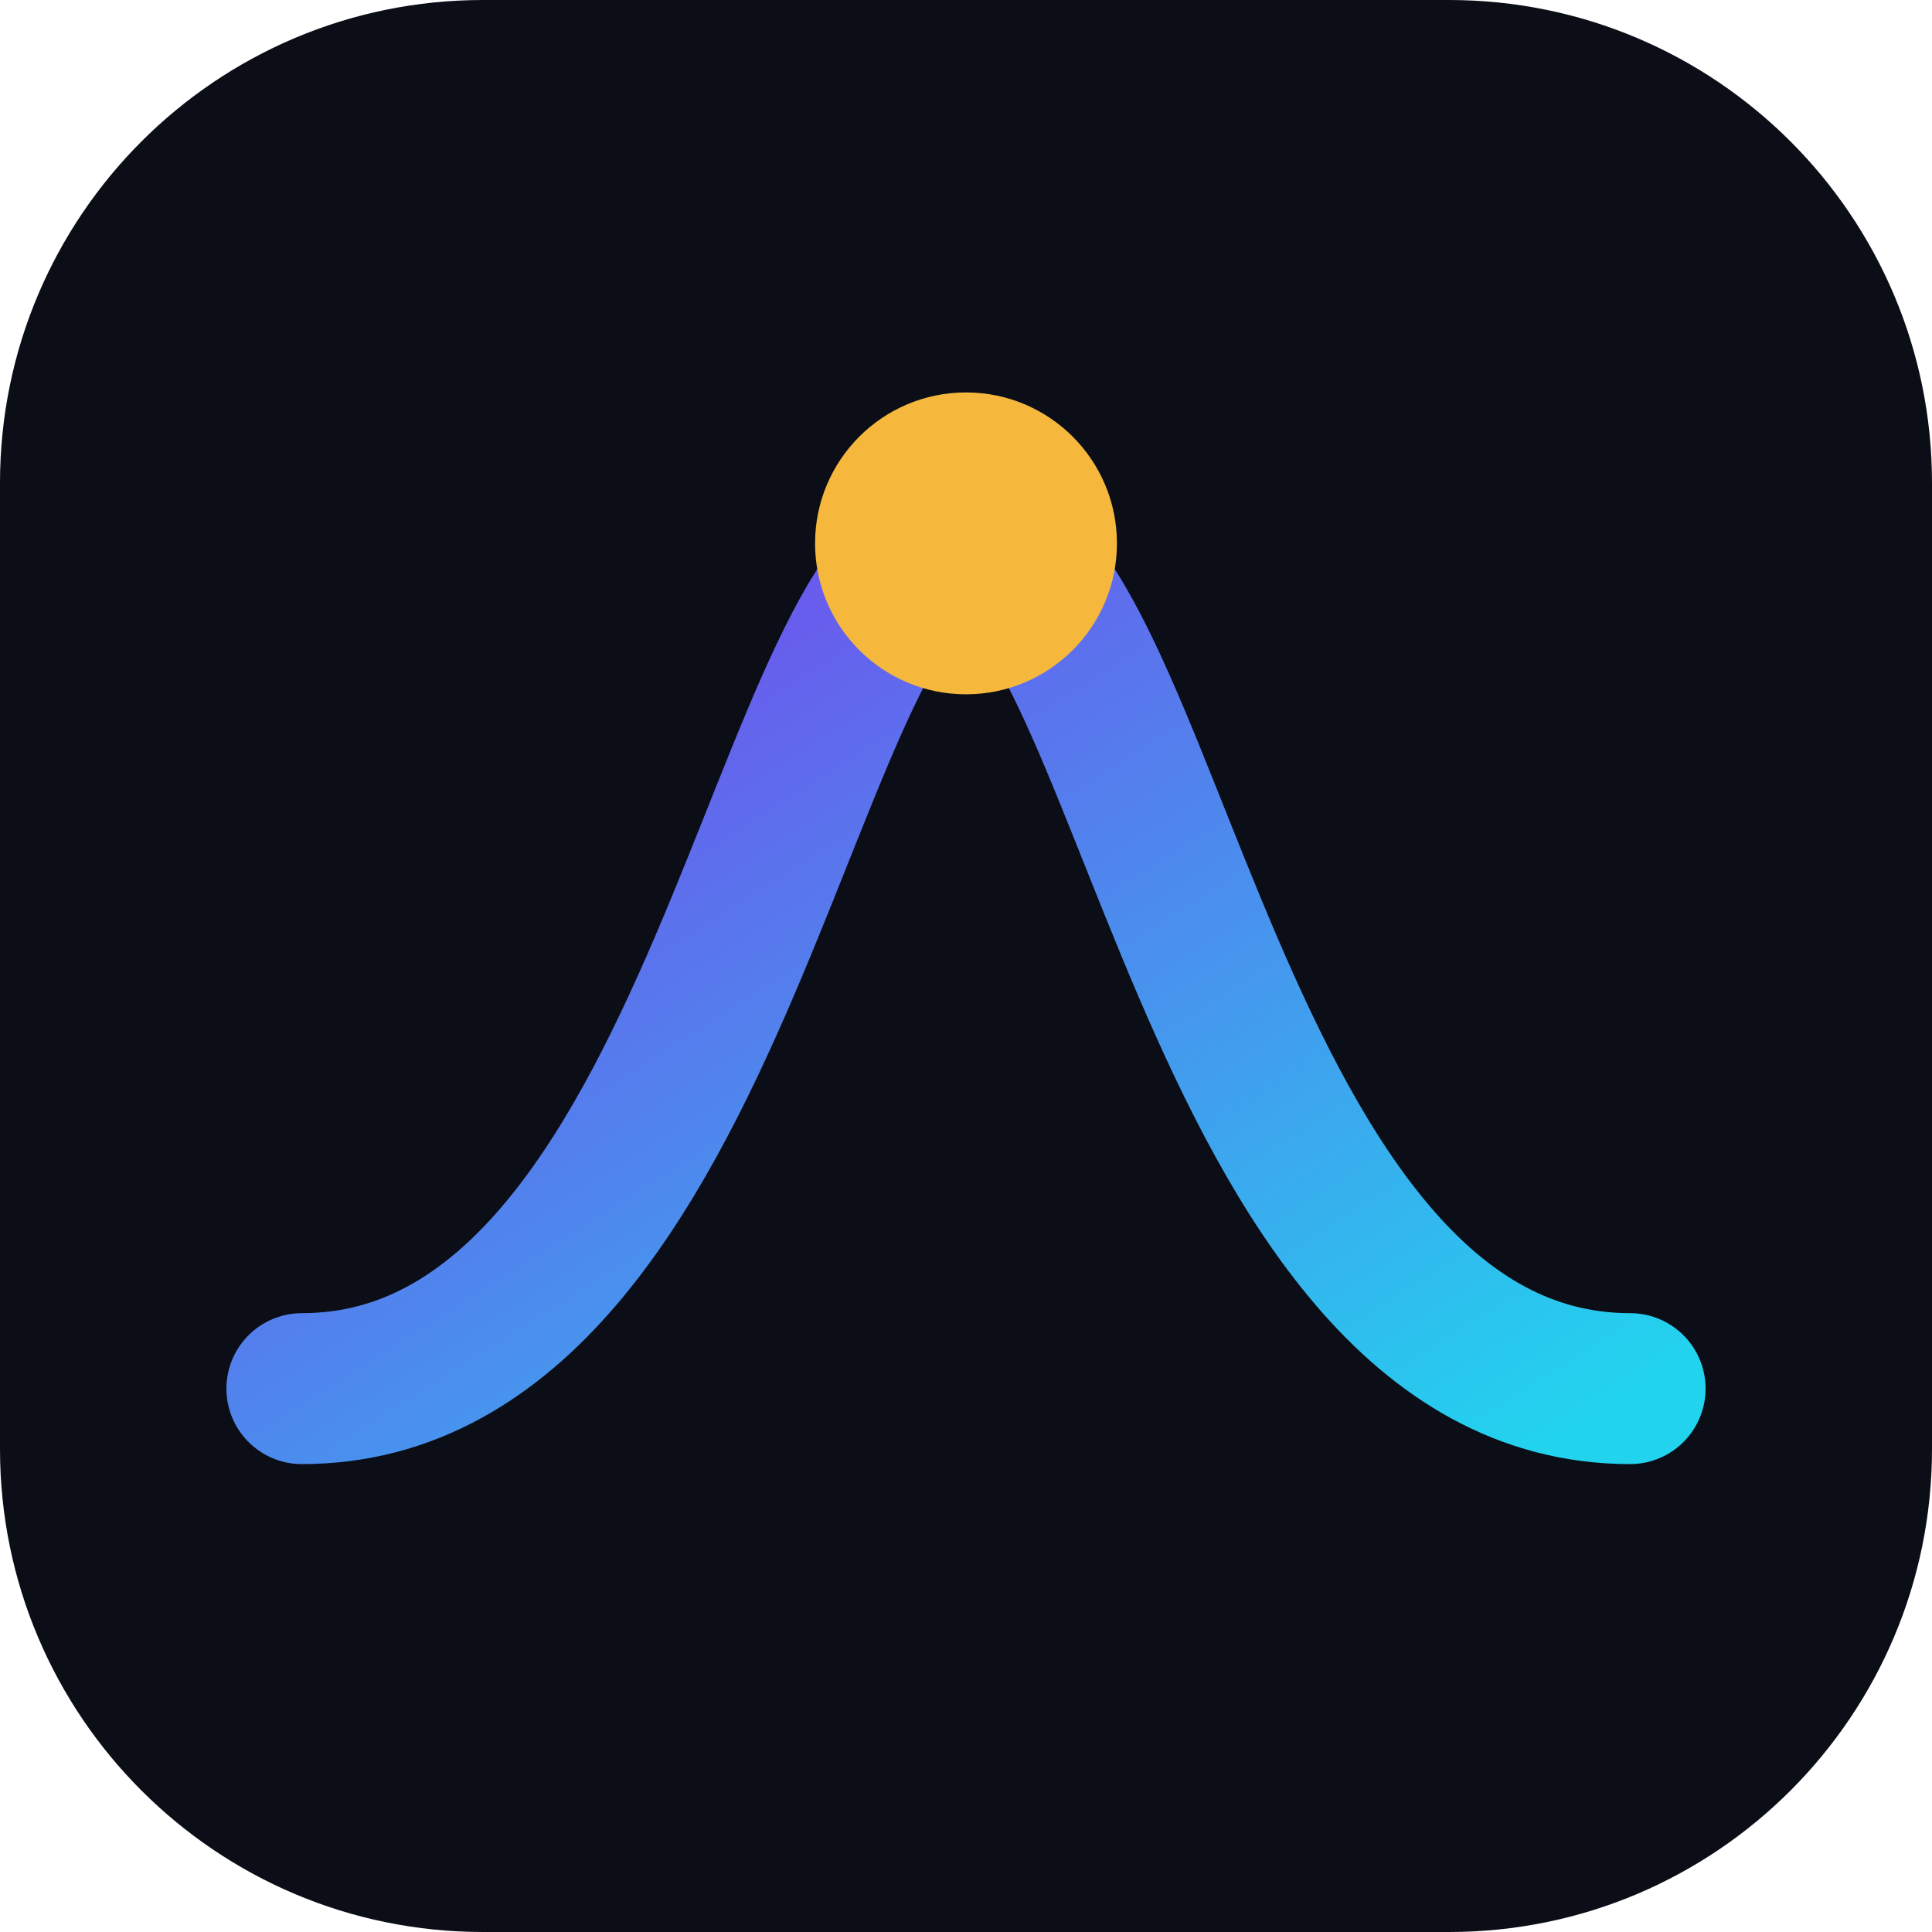
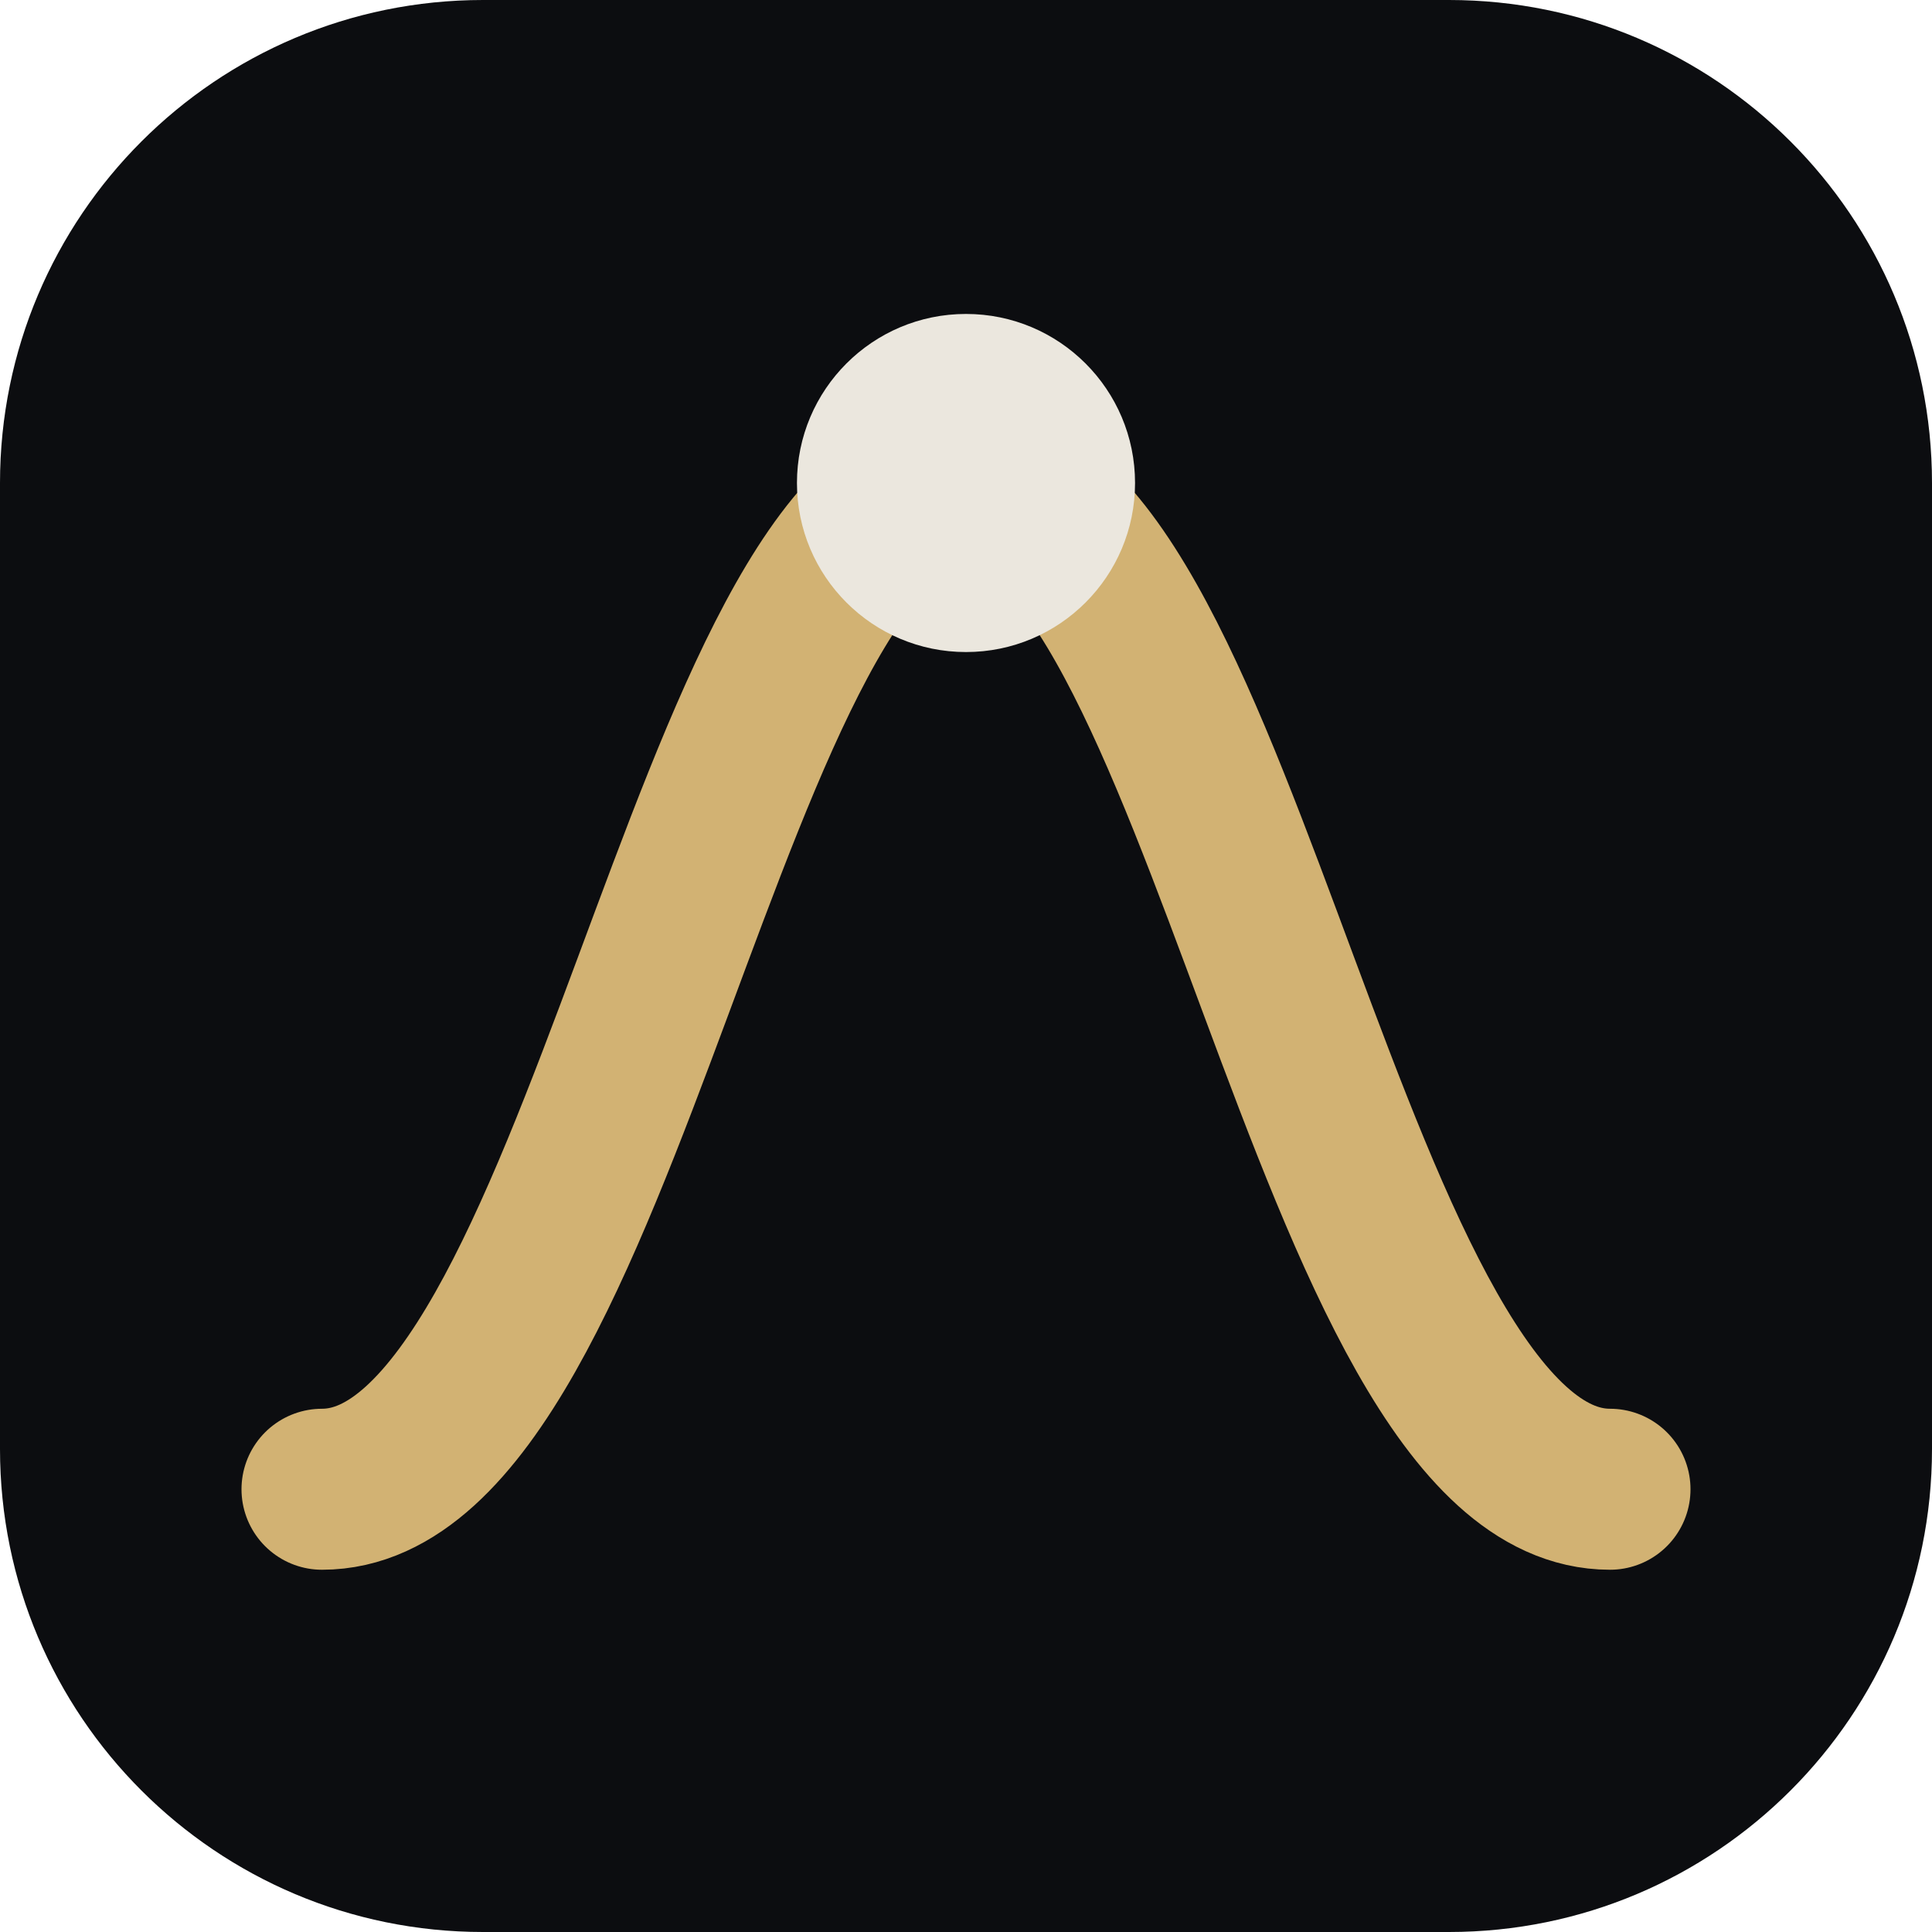
- <svg xmlns="http://www.w3.org/2000/svg" viewBox="0 0 64 64">
-   <defs>
-     <linearGradient id="g" x1="0" y1="0" x2="1" y2="1">
-       <stop offset="0" stop-color="#7C3AED" />
-       <stop offset="1" stop-color="#22D3EE" />
-     </linearGradient>
-   </defs>
-   <rect width="64" height="64" rx="16" fill="#0B0D17" />
-   <path d="M10 46 C24 46 26 18 32 18 S40 46 54 46" fill="none" stroke="url(#g)" stroke-width="5" stroke-linecap="round" />
-   <circle cx="32" cy="18" r="5" fill="#F5B83D" />
+ <svg xmlns="http://www.w3.org/2000/svg" viewBox="0 0 24 24">
+   <rect width="24" height="24" rx="6" fill="#0c0d10" />
+   <path d="M4 18.5 C7.5 18.5 8.8 6 12 6 S16.5 18.5 20 18.5" fill="none" stroke="#d2b273" stroke-width="2" stroke-linecap="round" />
+   <circle cx="12" cy="6" r="2.1" fill="#ebe7de" />
</svg>
